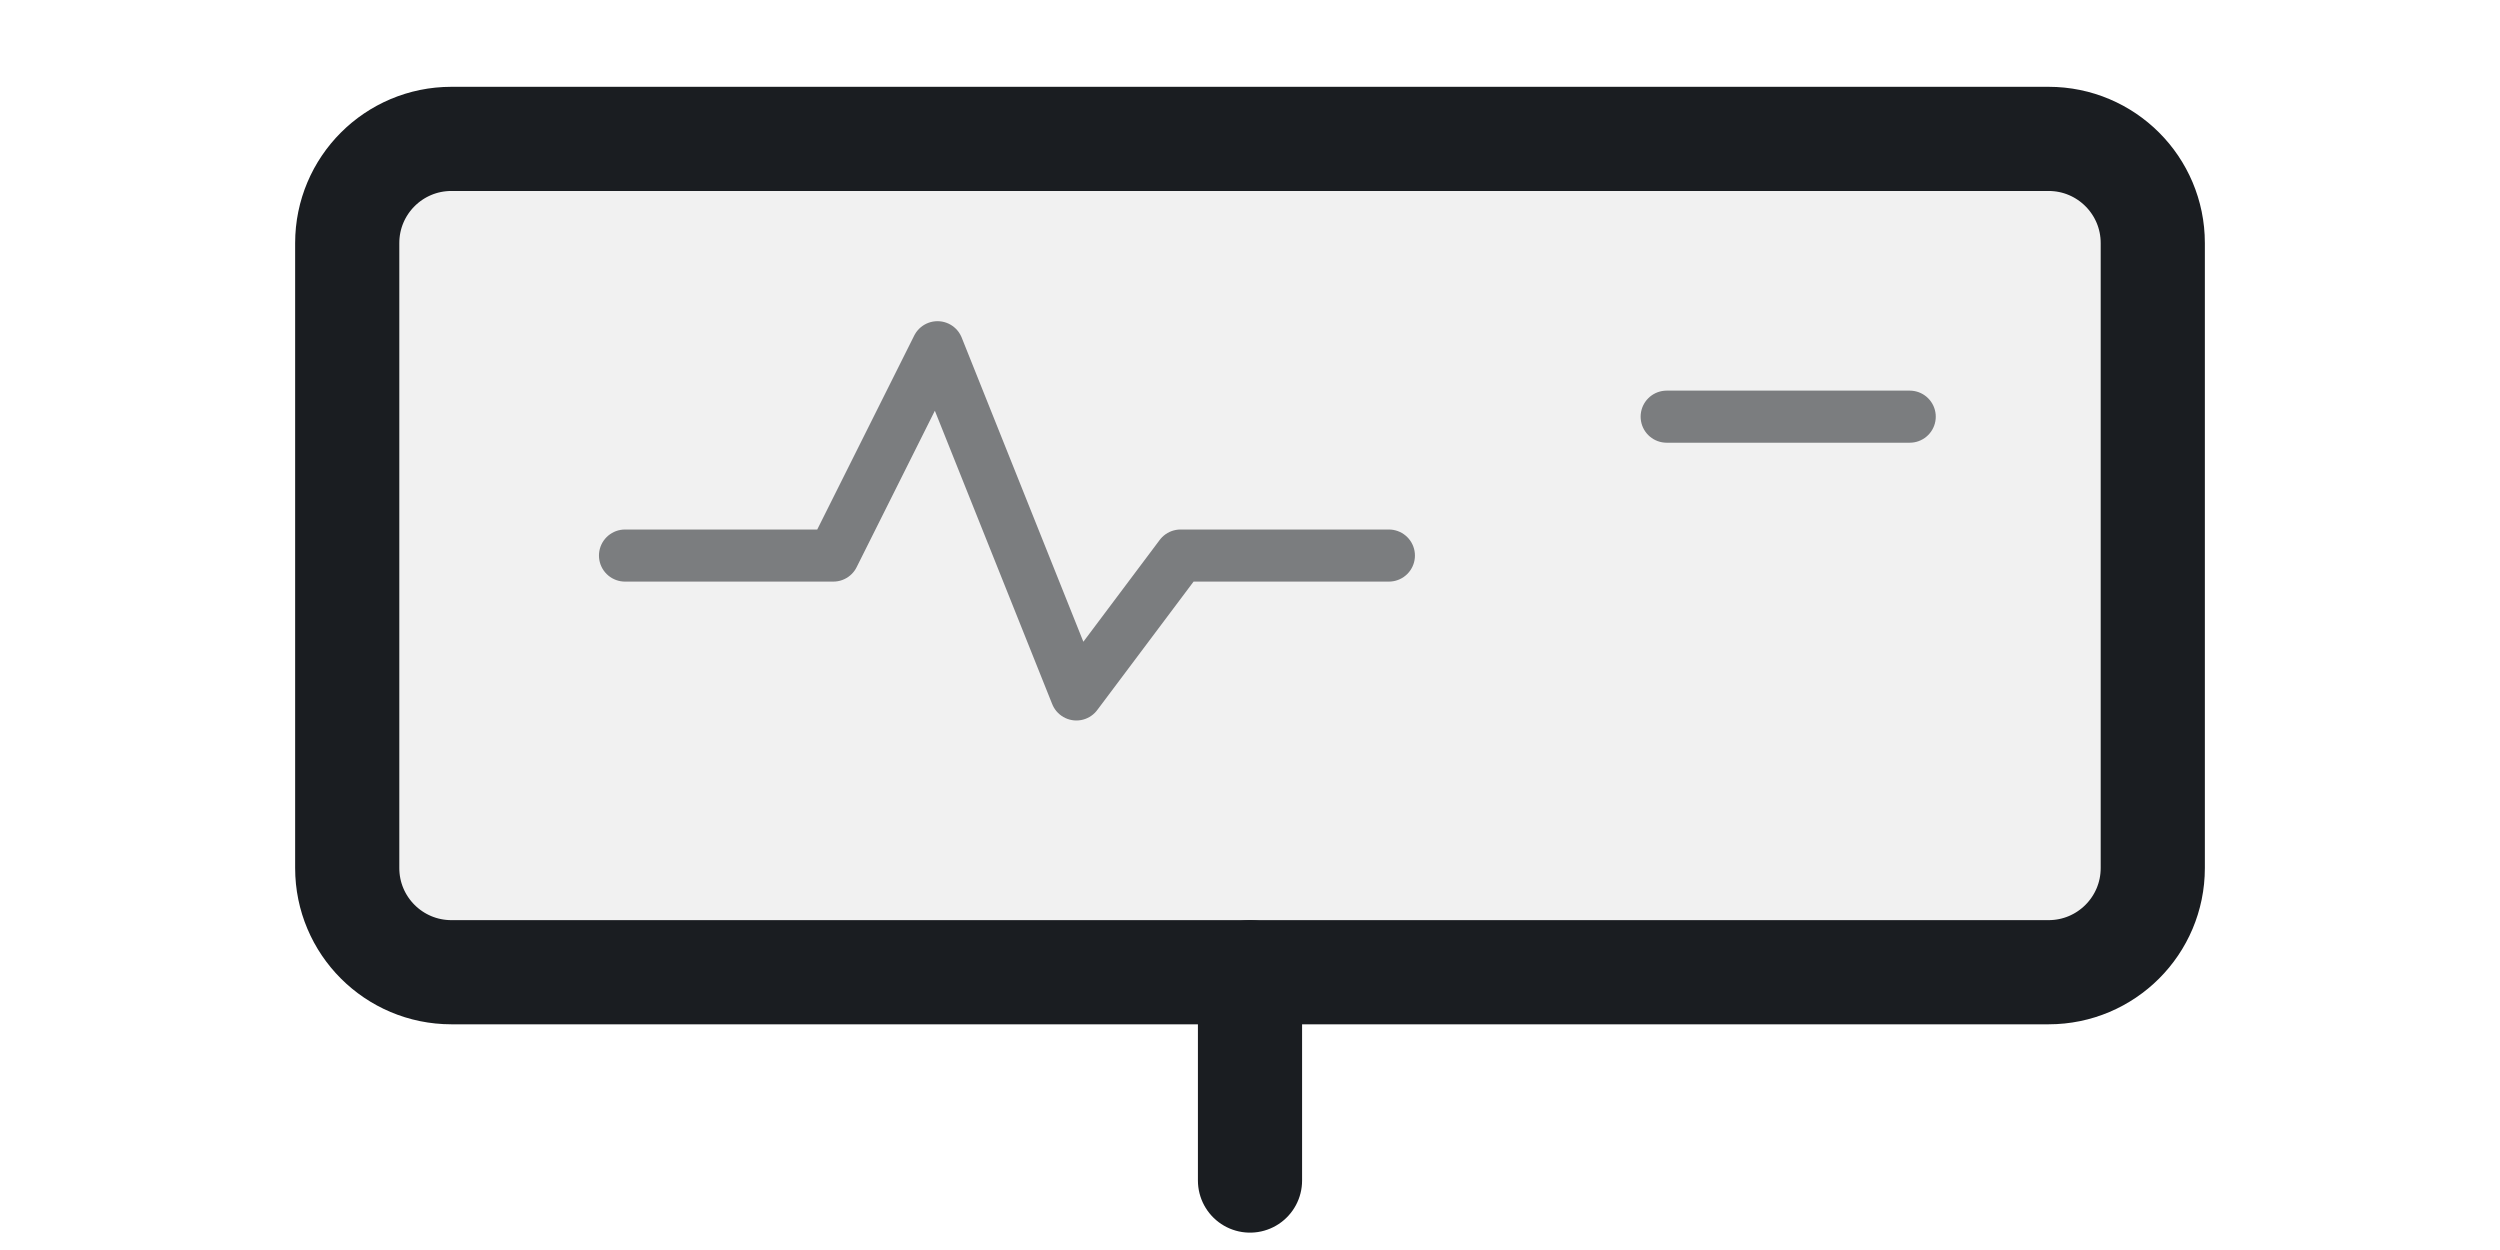
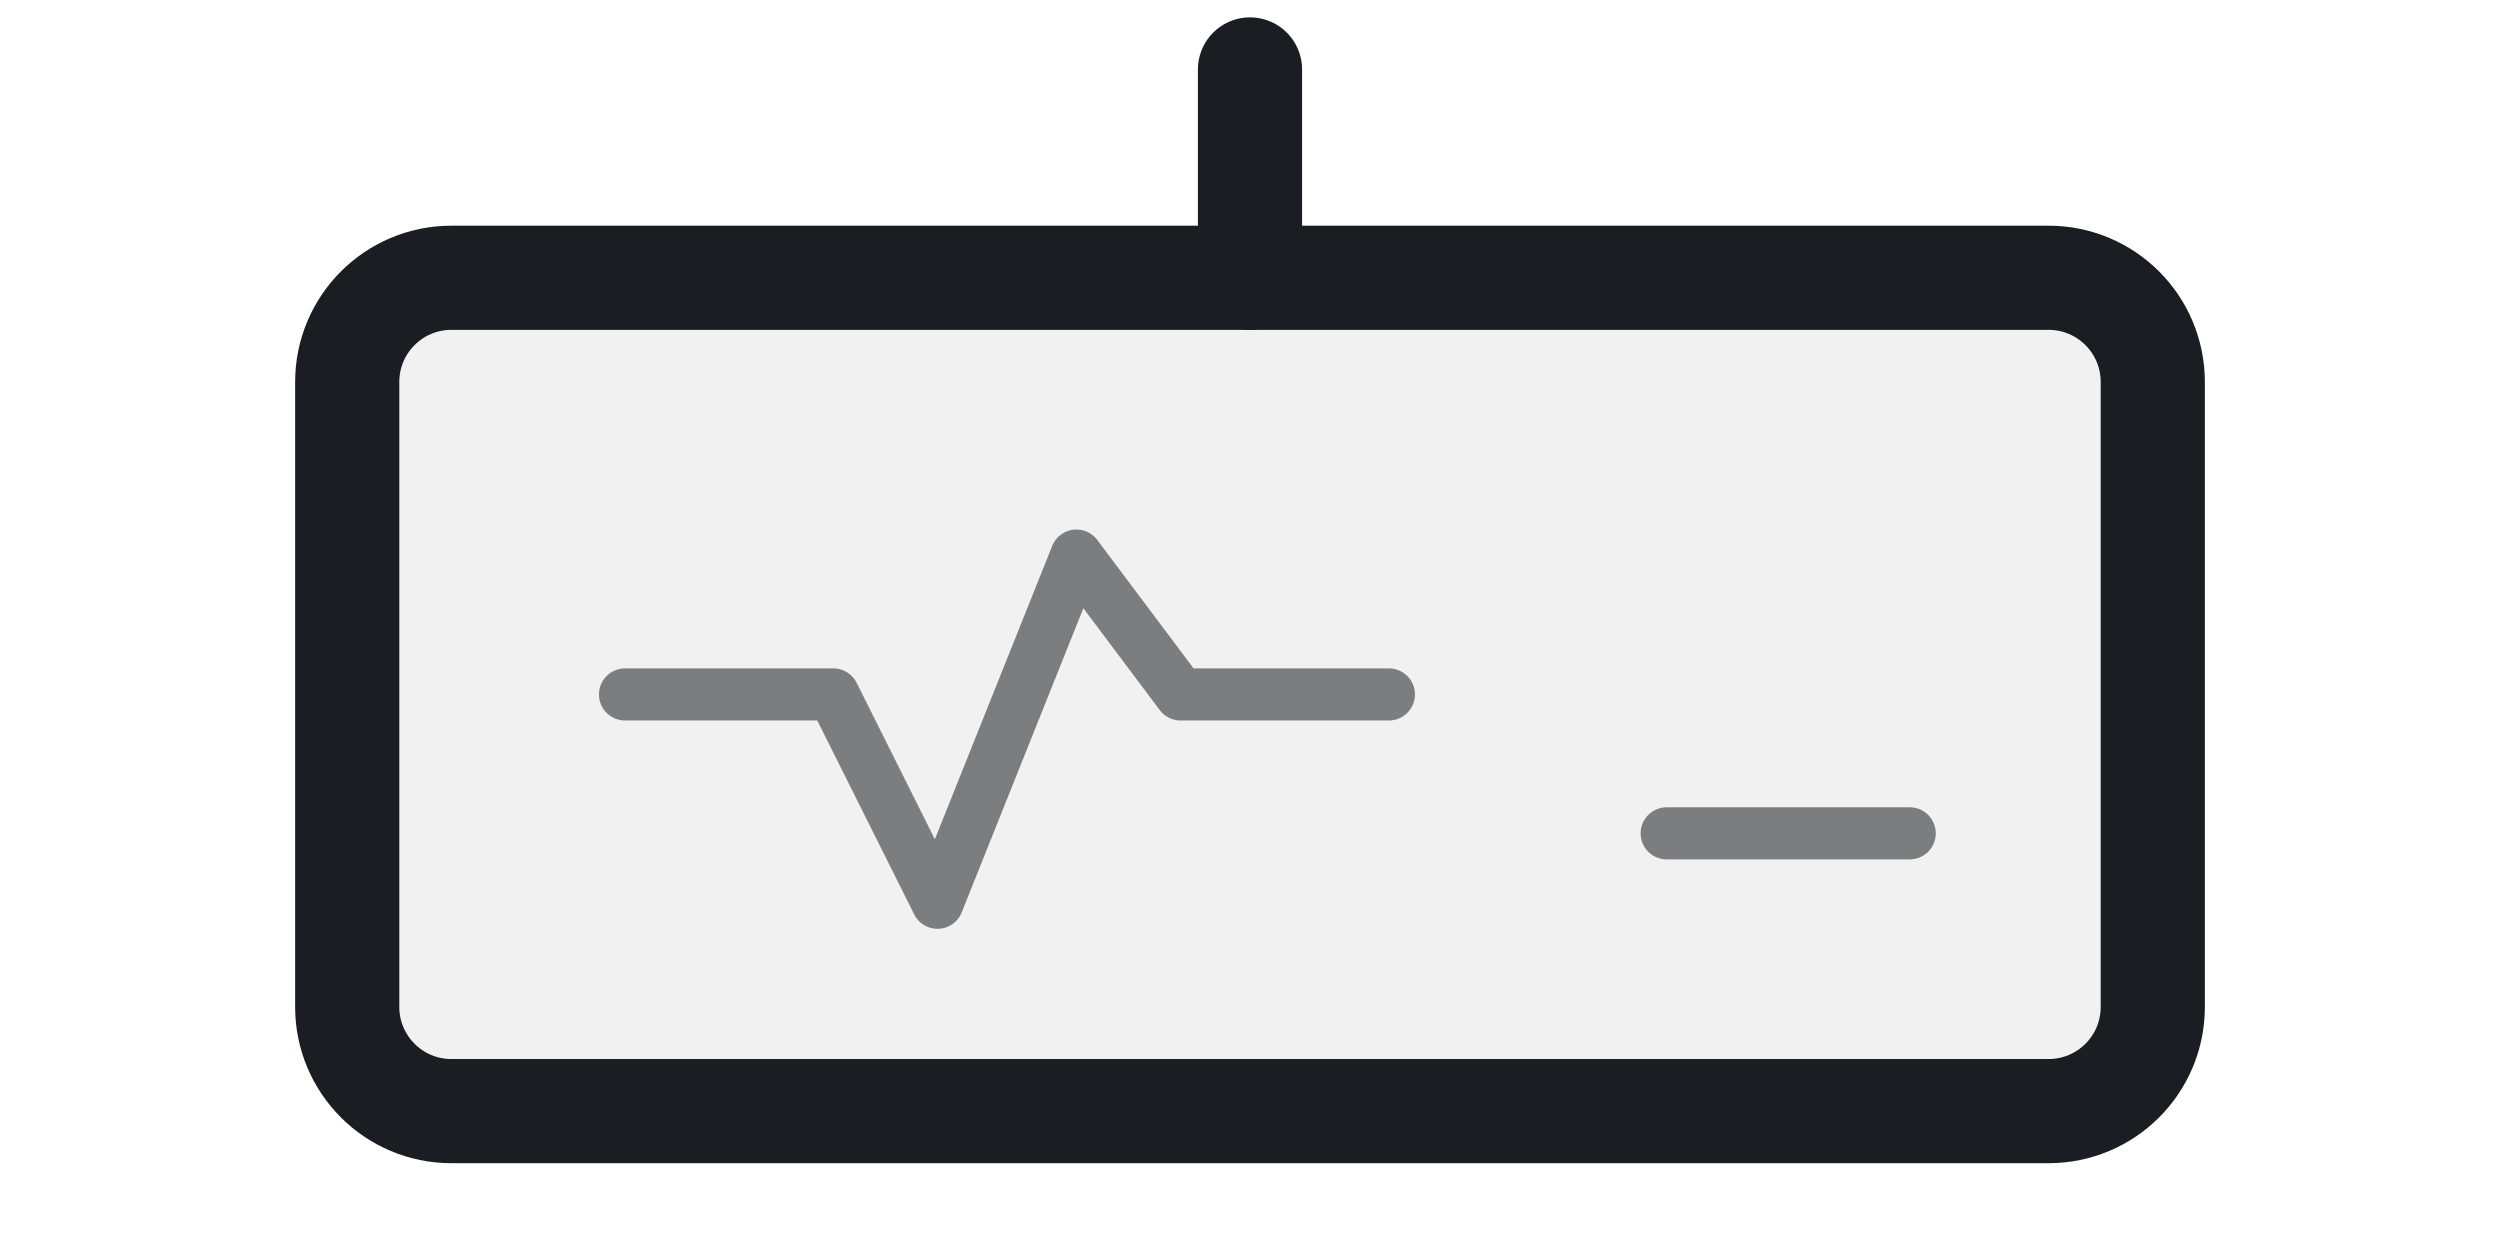
<svg xmlns="http://www.w3.org/2000/svg" width="36" height="18" viewBox="0 0 36 18" fill="none" stroke="#1A1D21" stroke-width="1.5" stroke-linecap="round" stroke-linejoin="round">
-   <rect x="5" y="2" width="26" height="12" rx="1.5" fill="#1A1D21" fill-opacity="0.06" />
-   <path d="M9 8 l3 0 1.5 -3 2 5 1.5 -2 3 0" stroke-width="0.75" opacity="0.55" />
-   <line x1="24" y1="6" x2="27.5" y2="6" stroke-width="0.75" opacity="0.55" />
-   <line x1="18" y1="14" x2="18" y2="17" />
+   <line x1="18" y1="1" x2="18" y2="4" />
+   <rect x="5" y="4" width="26" height="12" rx="1.5" fill="#1A1D21" fill-opacity="0.06" />
+   <path d="M9 10 l3 0 1.5 3 2 -5 1.5 2 3 0" stroke-width="0.75" opacity="0.55" />
+   <line x1="24" y1="12" x2="27.5" y2="12" stroke-width="0.75" opacity="0.55" />
</svg>
